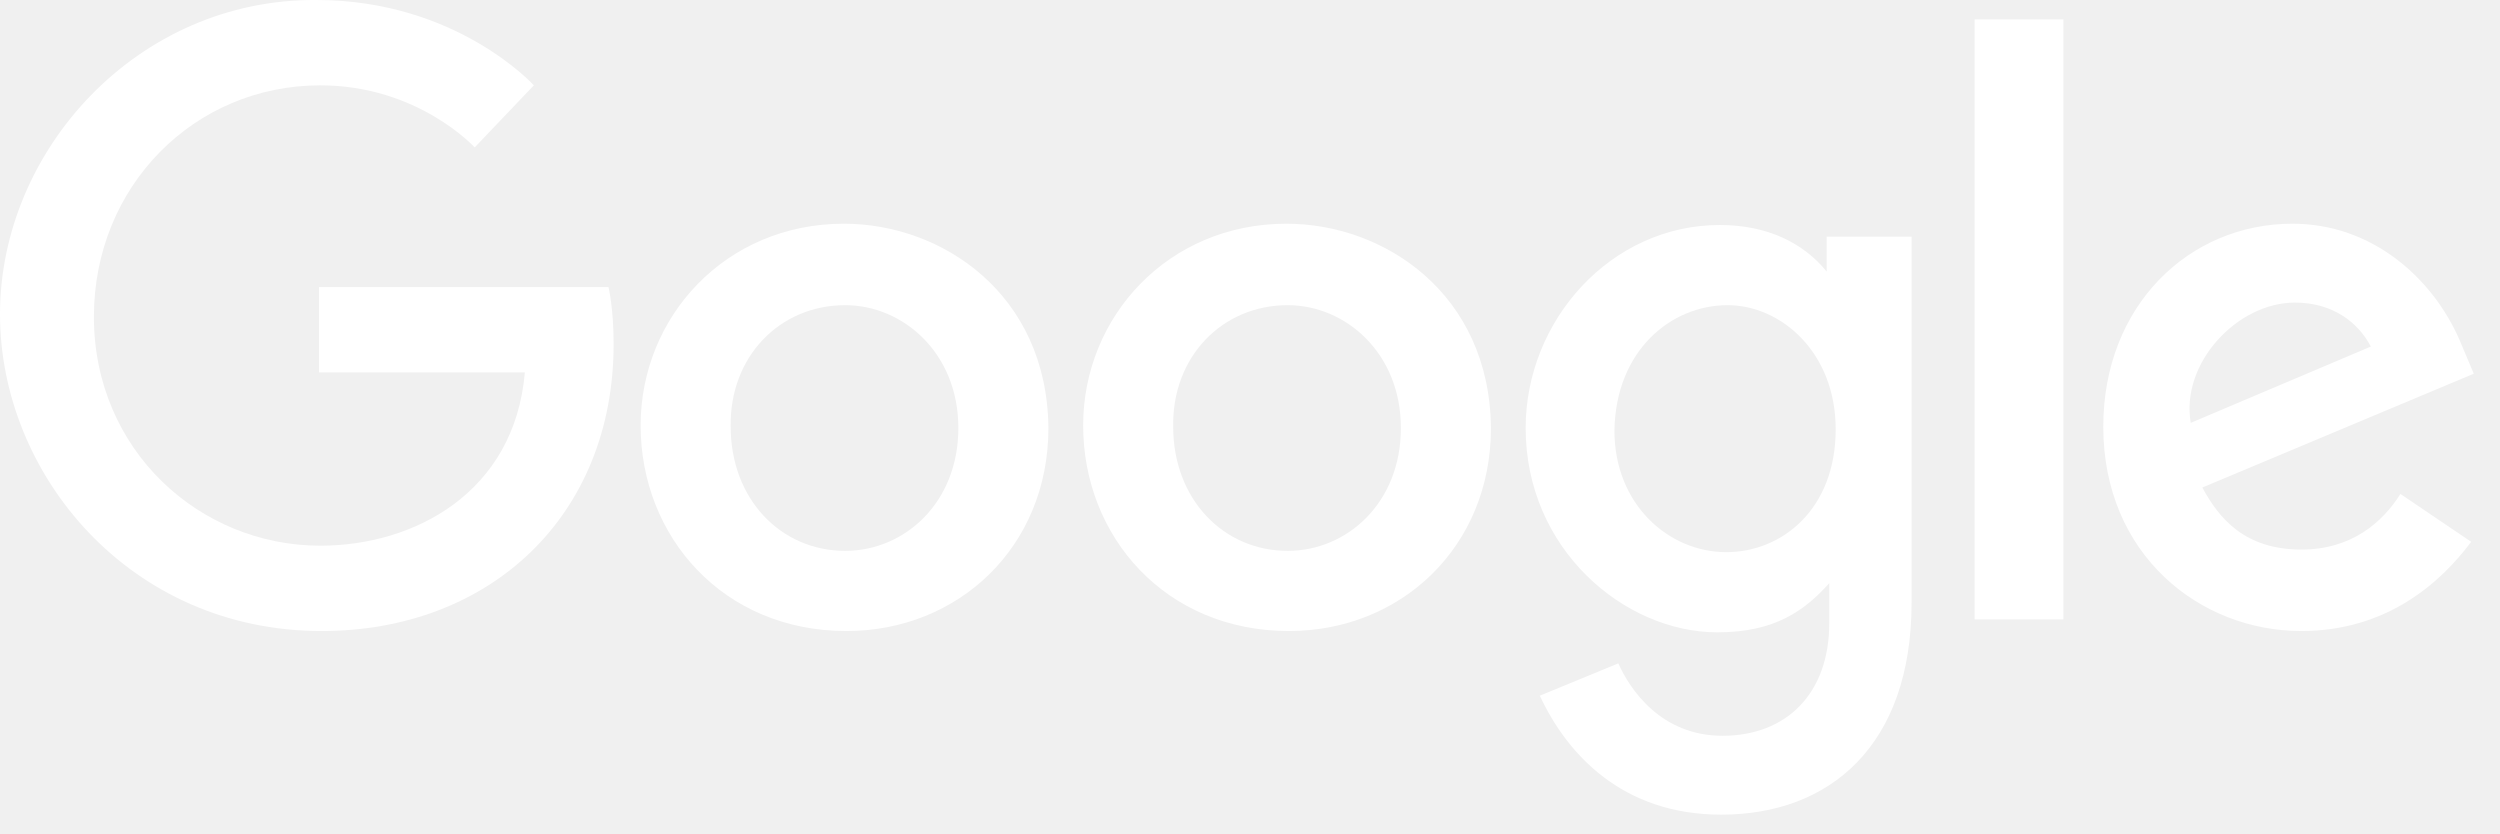
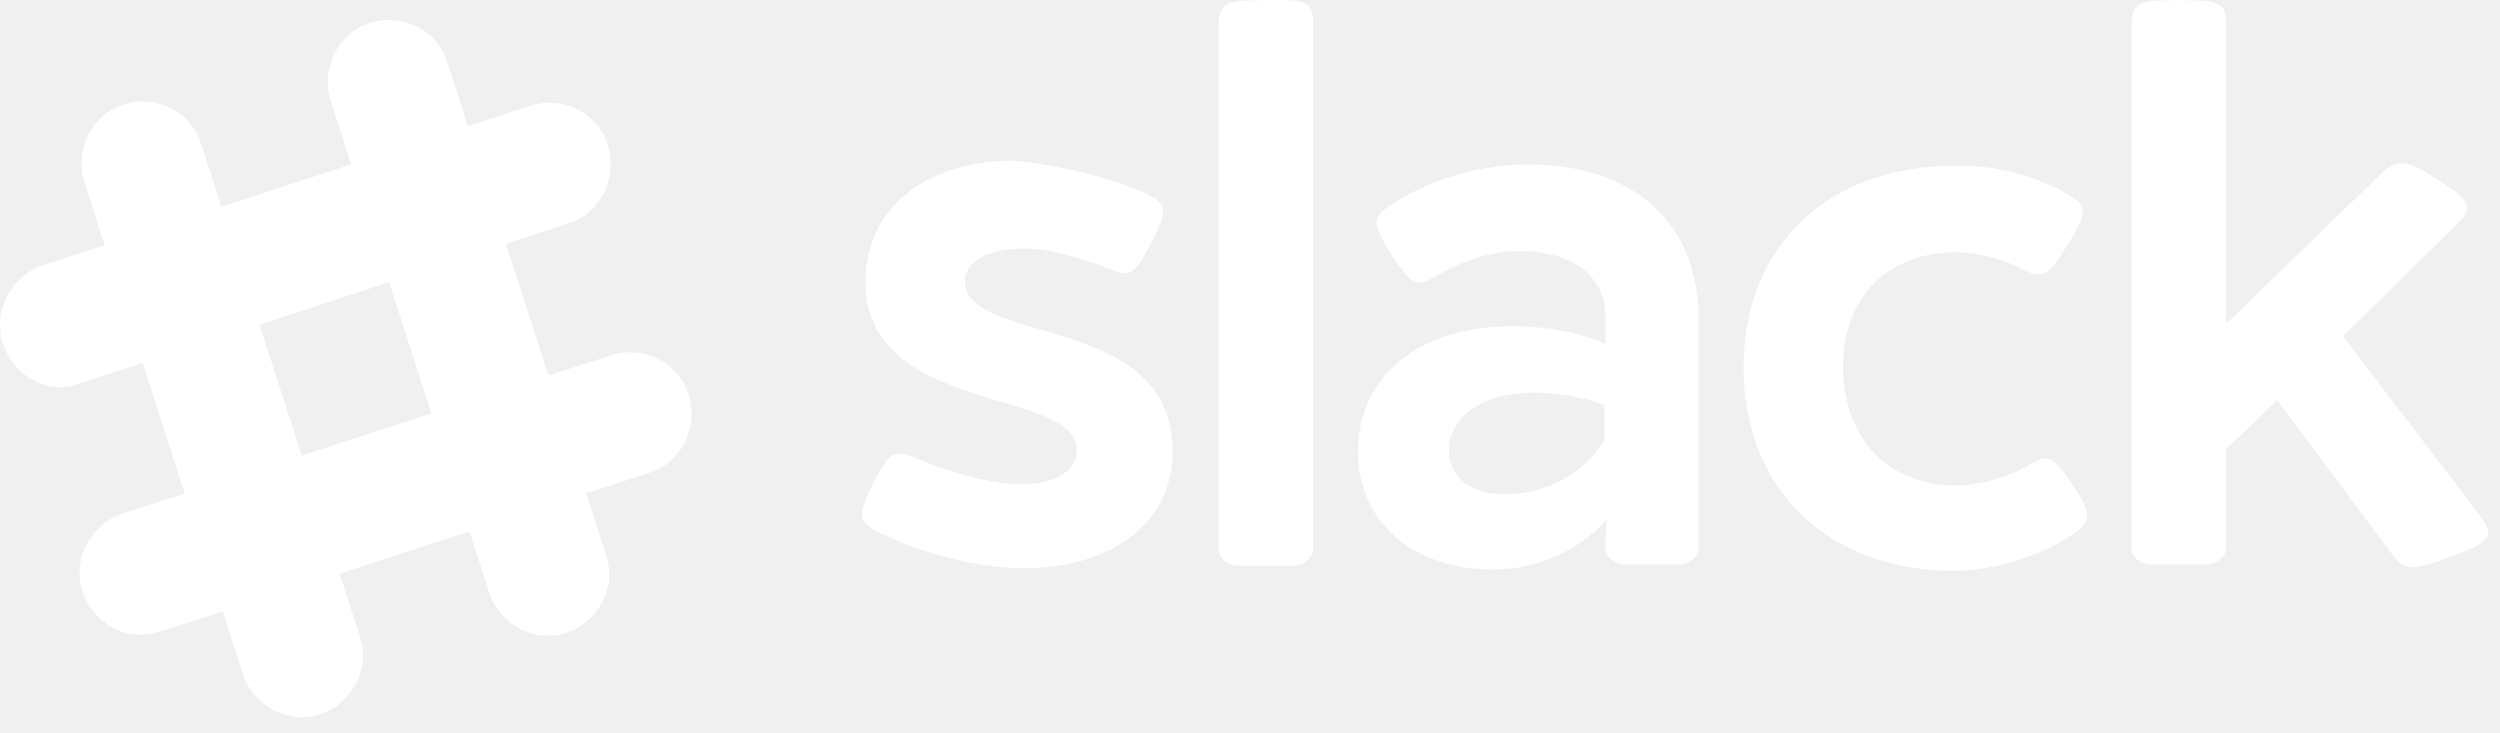
- <svg xmlns="http://www.w3.org/2000/svg" width="87" height="29" viewBox="0 0 87 29" fill="none">
-   <path d="M21.175 9.99H11.102V12.96H18.265C17.907 17.145 14.415 18.99 11.147 18.99C6.939 18.99 3.268 15.66 3.268 11.025C3.268 6.48 6.76 2.97 11.147 2.97C14.549 2.97 16.519 5.13 16.519 5.13L18.578 2.97C18.578 2.97 15.892 0 11.013 0C4.79 -0.045 0 5.22 0 10.935C0 16.515 4.521 21.96 11.192 21.96C17.056 21.96 21.354 17.955 21.354 11.97C21.354 10.71 21.175 9.99 21.175 9.99V9.99Z" fill="white" />
-   <path fill-rule="evenodd" clip-rule="evenodd" d="M22.294 14.805C22.294 11.025 25.248 7.785 29.367 7.785C32.769 7.785 36.44 10.215 36.485 14.895C36.485 19.035 33.351 21.96 29.457 21.96C25.159 21.96 22.294 18.675 22.294 14.805ZM33.351 14.895C33.351 12.285 31.426 10.62 29.412 10.62C27.129 10.62 25.383 12.42 25.428 14.85C25.428 17.37 27.174 19.17 29.412 19.17C31.471 19.17 33.351 17.505 33.351 14.895Z" fill="white" />
-   <path fill-rule="evenodd" clip-rule="evenodd" d="M37.694 14.805C37.694 11.025 40.648 7.785 44.767 7.785C48.169 7.785 51.84 10.215 51.885 14.895C51.885 19.035 48.751 21.96 44.856 21.96C40.559 21.96 37.694 18.675 37.694 14.805ZM48.751 14.895C48.751 12.285 46.826 10.62 44.812 10.62C42.529 10.62 40.783 12.42 40.827 14.85C40.827 17.37 42.573 19.17 44.812 19.17C46.871 19.17 48.751 17.505 48.751 14.895Z" fill="white" />
-   <path fill-rule="evenodd" clip-rule="evenodd" d="M53.093 14.895C53.093 11.16 56.048 7.83 59.853 7.83C61.51 7.83 62.763 8.46 63.569 9.45V8.235H66.523V20.97C66.523 25.965 63.658 28.35 59.898 28.35C56.451 28.35 54.526 26.235 53.586 24.21L56.317 23.085C56.72 23.985 57.794 25.605 59.943 25.605C62.181 25.605 63.658 24.12 63.658 21.69V20.295C62.808 21.24 61.778 22.005 59.764 22.005C56.541 22.005 53.093 19.125 53.093 14.895ZM63.882 14.94C63.882 12.24 61.957 10.62 60.122 10.62C58.152 10.62 56.227 12.195 56.182 14.985C56.182 17.55 58.063 19.215 60.077 19.215C62.002 19.215 63.882 17.73 63.882 14.94Z" fill="white" />
-   <path fill-rule="evenodd" clip-rule="evenodd" d="M73.194 14.85C73.194 10.62 76.193 7.785 79.775 7.785C82.55 7.785 84.654 9.675 85.594 11.835L86.087 13.005L76.641 16.965C77.223 18.045 78.118 19.125 80.088 19.125C81.834 19.125 82.908 18.18 83.535 17.19L85.997 18.855C84.923 20.295 83.043 21.96 80.088 21.96C76.551 21.96 73.194 19.305 73.194 14.85ZM82.505 12.06C82.058 11.205 81.162 10.53 79.864 10.53C77.85 10.53 75.88 12.645 76.238 14.715L82.505 12.06Z" fill="white" />
-   <path d="M68.717 21.555H71.806V0.675H68.717V21.555Z" fill="white" />
+ <svg xmlns="http://www.w3.org/2000/svg" width="99" height="29" viewBox="0 0 99 29" fill="none">
+   <path d="M17.722 2.491C17.328 1.2 15.949 0.505 14.668 0.902C13.387 1.299 12.698 2.69 13.092 3.981L19.396 23.545C19.84 24.737 21.12 25.432 22.352 25.084C23.632 24.687 24.42 23.346 24.026 22.055C24.026 22.006 17.722 2.491 17.722 2.491" fill="white" />
+   <path d="M7.969 5.719C7.575 4.428 6.196 3.732 4.916 4.13C3.635 4.527 2.946 5.917 3.34 7.208L9.644 26.773C10.087 27.964 11.368 28.659 12.599 28.312C13.88 27.915 14.668 26.574 14.274 25.283C14.274 25.233 7.969 5.719 7.969 5.719" fill="white" />
+   <path d="M25.701 18.728C26.981 18.331 27.671 16.941 27.277 15.65C26.883 14.359 25.504 13.664 24.223 14.061L4.768 20.367C3.586 20.814 2.896 22.105 3.241 23.346C3.635 24.637 4.965 25.432 6.246 25.035C6.344 25.035 25.701 18.728 25.701 18.728" fill="white" />
+   <path d="M8.807 24.24C10.087 23.843 11.713 23.297 13.437 22.701C13.043 21.41 12.501 19.771 11.91 18.033L7.28 19.573L8.807 24.24" fill="white" />
+   <path d="M18.608 21.013C20.381 20.417 22.007 19.92 23.238 19.473C22.844 18.182 22.302 16.544 21.711 14.806L17.081 16.345L18.608 21.013" fill="white" />
+   <path d="M22.499 8.847C23.78 8.45 24.47 7.059 24.076 5.768C23.681 4.477 22.302 3.782 21.022 4.179L1.616 10.535C0.434 10.982 -0.256 12.273 0.089 13.515C0.483 14.855 1.813 15.65 3.093 15.203C3.143 15.203 22.499 8.847 22.499 8.847" fill="white" />
+   <path d="M5.655 14.359C6.935 13.961 8.561 13.415 10.284 12.819C9.693 11.032 9.201 9.393 8.758 8.152L4.128 9.691L5.655 14.359" fill="white" />
+   <path d="M15.407 11.181C17.18 10.585 18.805 10.088 20.037 9.641C19.446 7.854 18.953 6.215 18.51 4.974L13.88 6.513L15.407 11.181" fill="white" />
+   <path d="M45.353 7.655C46.19 8.052 46.289 8.301 45.599 9.592C44.91 10.932 44.762 10.982 43.875 10.634C42.792 10.188 41.462 9.84 40.575 9.84C39.147 9.84 38.211 10.336 38.211 11.131C38.211 13.713 46.437 12.323 46.437 17.884C46.437 20.665 44.072 22.502 40.526 22.502C38.654 22.502 36.34 21.857 34.764 21.062C33.975 20.665 33.926 20.416 34.616 19.076C35.207 17.934 35.404 17.785 36.241 18.132C37.62 18.728 39.295 19.175 40.477 19.175C41.807 19.175 42.644 18.629 42.644 17.834C42.644 15.302 34.271 16.494 34.271 11.131C34.271 8.301 36.635 6.364 40.132 6.364C41.807 6.513 43.925 7.01 45.353 7.655" fill="white" />
+   <path d="M52.002 1.101V21.757C52.002 22.055 51.657 22.403 51.214 22.403H49.047C48.555 22.403 48.259 22.055 48.259 21.757V1.101C48.259 0.058 48.555 0.008 50.131 0.008C51.904 -0.041 52.002 0.108 52.002 1.101" fill="white" />
+   <path fill-rule="evenodd" clip-rule="evenodd" d="M67.271 21.559V12.67C67.271 8.797 64.66 6.513 60.523 6.513C58.652 6.513 56.583 7.109 55.105 8.102C54.317 8.599 54.317 8.847 55.105 10.088C55.943 11.33 56.09 11.379 56.878 10.932C57.864 10.337 59.095 9.939 60.129 9.939C62.296 9.939 63.577 10.932 63.577 12.571V13.614C62.543 13.167 61.262 12.919 59.883 12.919C56.189 12.919 53.776 14.905 53.776 17.884C53.776 20.665 55.943 22.552 59.144 22.552C60.819 22.552 62.493 21.857 63.626 20.566L63.577 21.509C63.528 22.006 63.873 22.353 64.365 22.353H66.483C66.926 22.353 67.271 22.055 67.271 21.559ZM59.587 19.573C58.258 19.573 57.371 18.877 57.371 17.835C57.371 16.544 58.701 15.55 60.671 15.55C61.607 15.55 62.69 15.699 63.528 16.047V17.437C62.69 18.778 61.213 19.573 59.587 19.573Z" fill="white" />
+   <path d="M81.899 7.705C82.687 8.152 82.687 8.4 81.85 9.741C81.062 10.982 80.914 11.081 80.028 10.634C79.387 10.287 78.304 9.989 77.466 9.989C74.758 9.989 72.984 11.777 72.984 14.508C72.984 17.338 74.758 19.225 77.466 19.225C78.402 19.225 79.584 18.877 80.323 18.43C81.111 17.983 81.259 17.983 82.096 19.225C82.835 20.367 82.835 20.615 82.146 21.112C80.963 21.956 79.043 22.601 77.368 22.601C72.393 22.601 69.044 19.374 69.044 14.557C69.044 9.741 72.393 6.563 77.417 6.563C78.993 6.513 80.766 7.01 81.899 7.705" fill="white" />
+   <path d="M98.202 20.417C98.843 21.211 98.596 21.509 97.02 22.055C95.444 22.651 95.198 22.601 94.656 21.857L90.174 15.848L88.155 17.785V21.708C88.155 22.006 87.81 22.353 87.367 22.353H85.199C84.707 22.353 84.411 22.006 84.411 21.708V1.101C84.411 0.058 84.707 0.008 86.283 0.008C88.105 0.008 88.155 0.157 88.155 1.101V12.819L94.262 6.91C94.952 6.265 95.296 6.315 96.528 7.109C97.858 7.953 97.956 8.201 97.316 8.847L92.784 13.316L98.202 20.417" fill="white" />
</svg>
